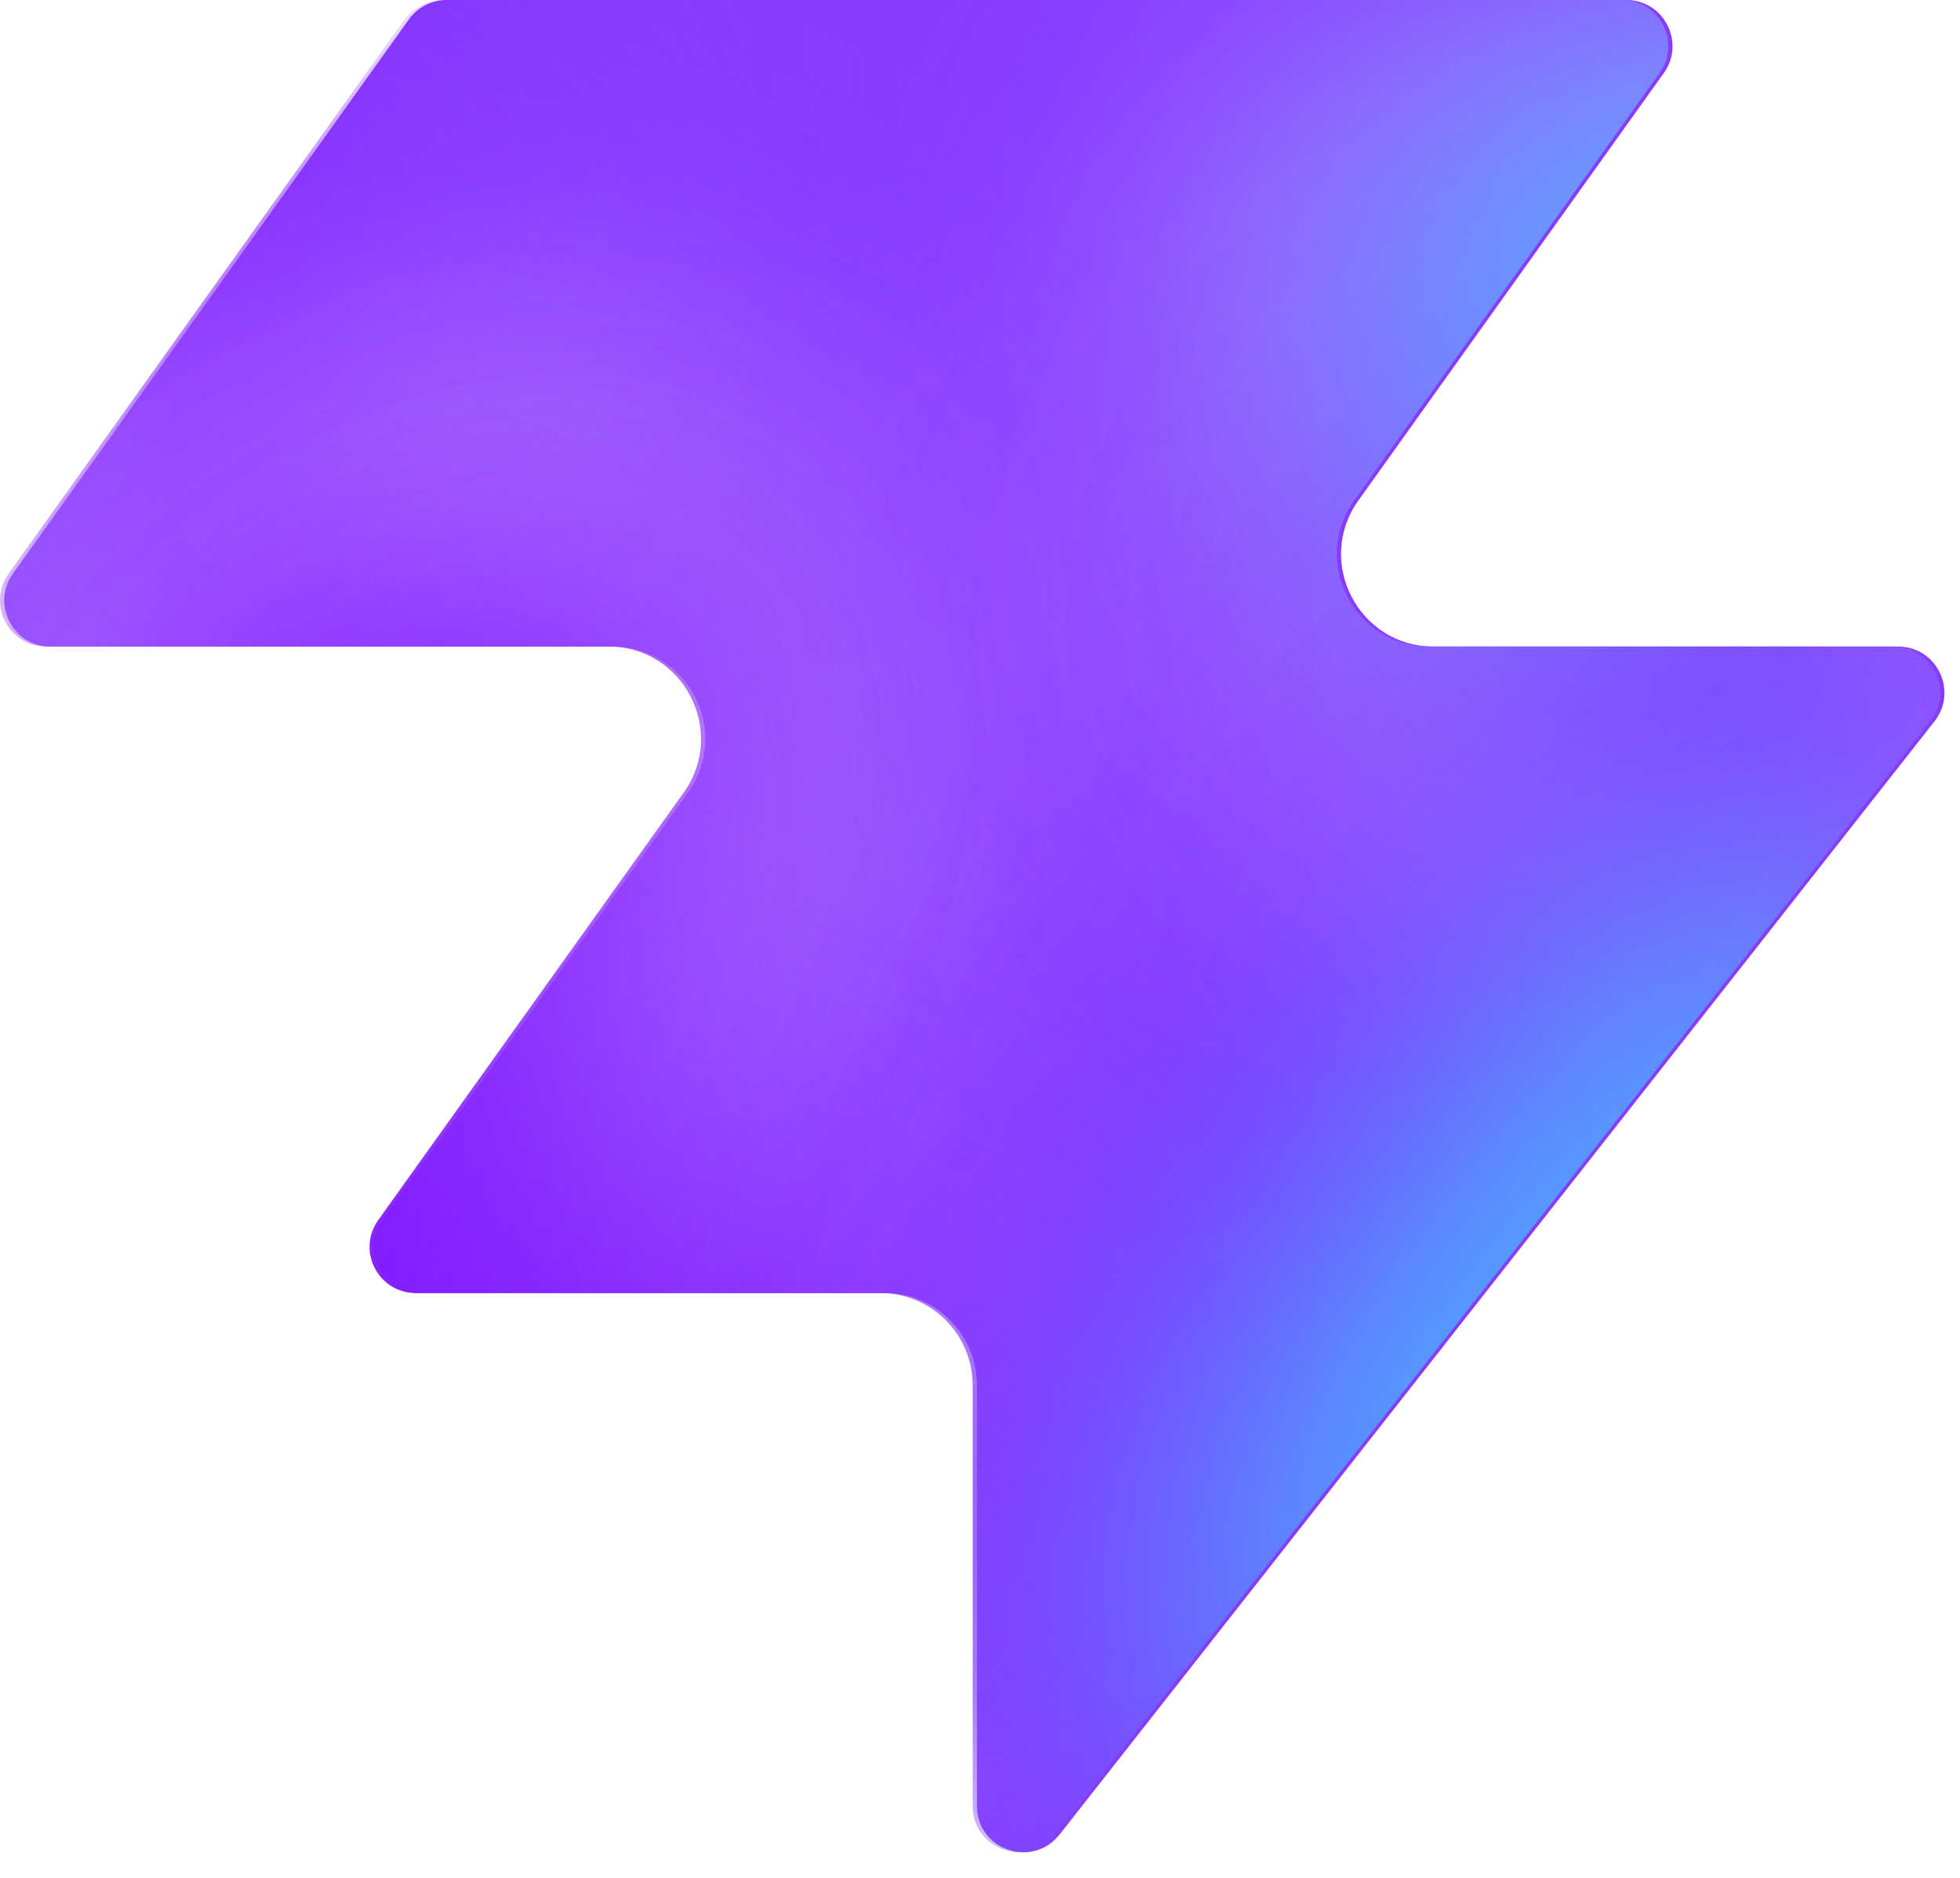
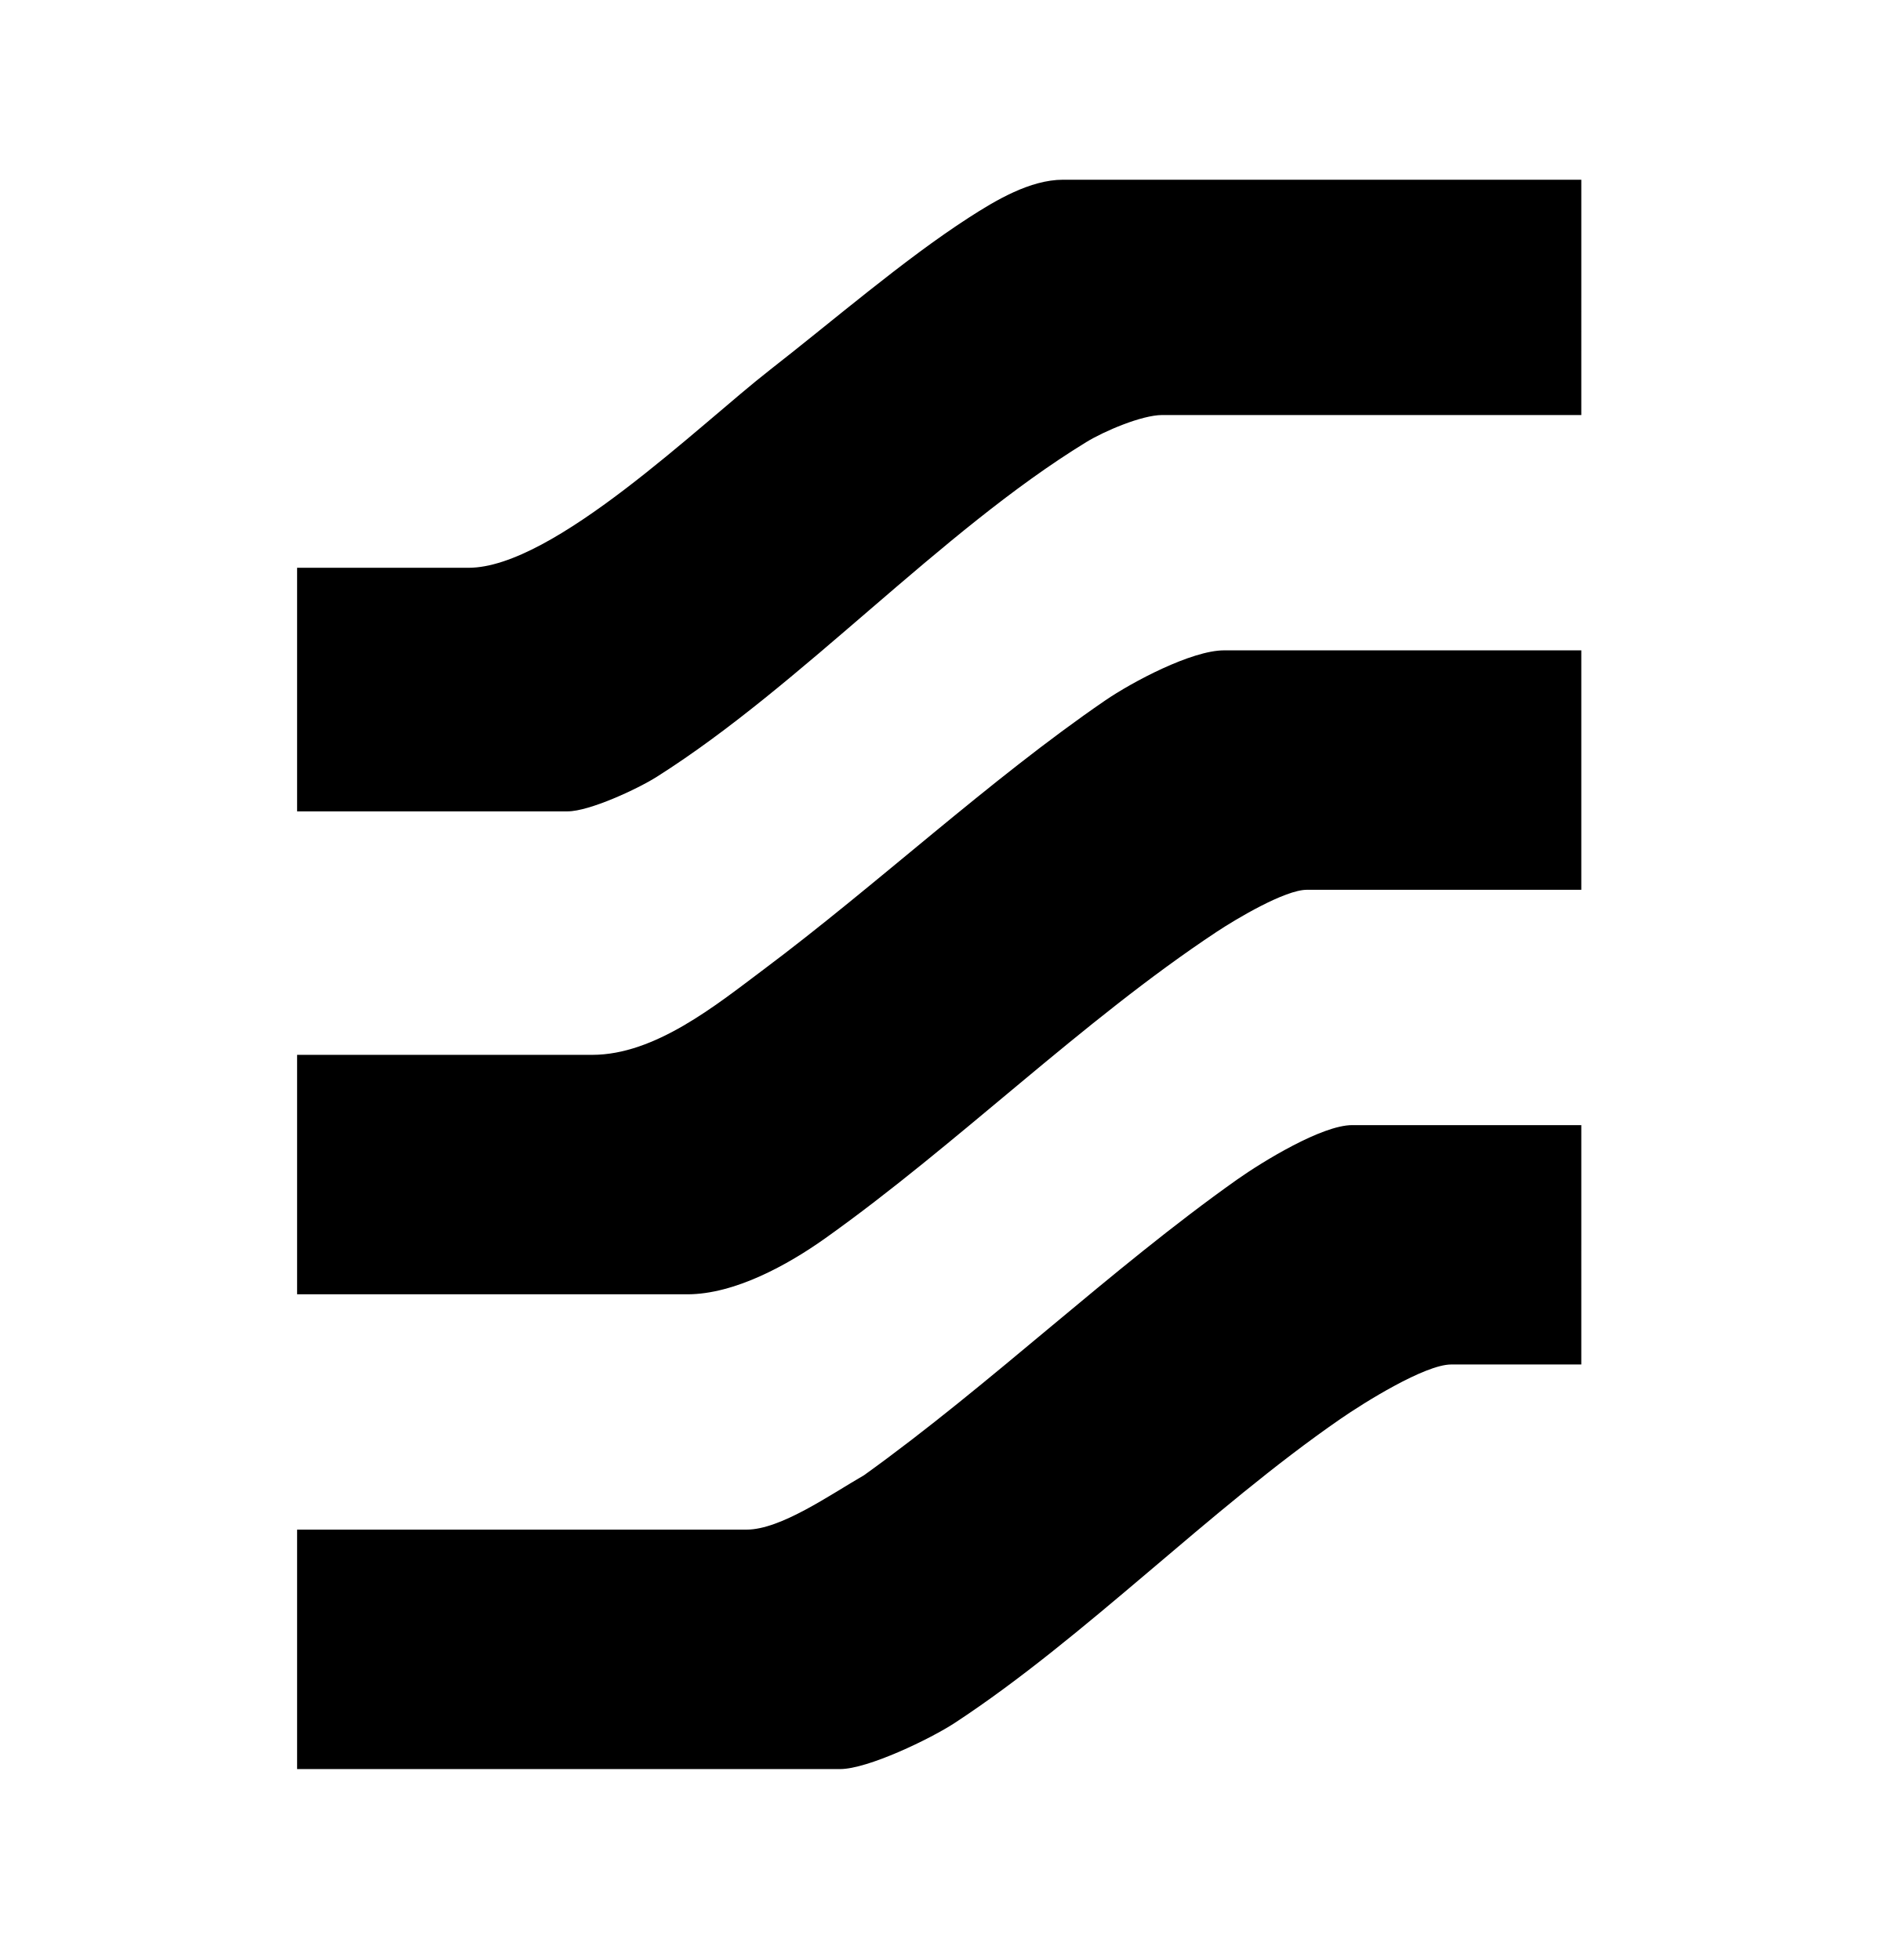
- <svg xmlns="http://www.w3.org/2000/svg" width="48" height="46" fill="none" viewBox="0 0 48 46">
-   <path fill="#863bff" d="M25.946 44.938c-.664.845-2.021.375-2.021-.698V33.937a2.26 2.26 0 0 0-2.262-2.262H10.287c-.92 0-1.456-1.04-.92-1.788l7.48-10.471c1.07-1.497 0-3.578-1.842-3.578H1.237c-.92 0-1.456-1.04-.92-1.788L10.013.474c.214-.297.556-.474.92-.474h28.894c.92 0 1.456 1.04.92 1.788l-7.48 10.471c-1.07 1.498 0 3.579 1.842 3.579h11.377c.943 0 1.473 1.088.89 1.83L25.947 44.94z" style="fill:#863bff;fill:color(display-p3 .525 .23 1);fill-opacity:1" />
-   <mask id="a" width="48" height="46" x="0" y="0" maskUnits="userSpaceOnUse" style="mask-type:alpha">
-     <path fill="#000" d="M25.842 44.938c-.664.844-2.021.375-2.021-.698V33.937a2.26 2.26 0 0 0-2.262-2.262H10.183c-.92 0-1.456-1.04-.92-1.788l7.48-10.471c1.07-1.498 0-3.579-1.842-3.579H1.133c-.92 0-1.456-1.04-.92-1.787L9.91.473c.214-.297.556-.474.92-.474h28.894c.92 0 1.456 1.04.92 1.788l-7.48 10.471c-1.07 1.498 0 3.578 1.842 3.578h11.377c.943 0 1.473 1.088.89 1.832L25.843 44.94z" style="fill:#000;fill-opacity:1" />
-   </mask>
-   <g mask="url(#a)">
-     <g filter="url(#b)">
-       <ellipse cx="5.508" cy="14.704" fill="#ede6ff" rx="5.508" ry="14.704" style="fill:#ede6ff;fill:color(display-p3 .927 .903 1);fill-opacity:1" transform="matrix(.00324 1 1 -.00324 -4.47 31.516)" />
-     </g>
-     <g filter="url(#c)">
-       <ellipse cx="10.399" cy="29.851" fill="#ede6ff" rx="10.399" ry="29.851" style="fill:#ede6ff;fill:color(display-p3 .927 .903 1);fill-opacity:1" transform="matrix(.00324 1 1 -.00324 -39.328 7.883)" />
-     </g>
-     <g filter="url(#d)">
-       <ellipse cx="5.508" cy="30.487" fill="#7e14ff" rx="5.508" ry="30.487" style="fill:#7e14ff;fill:color(display-p3 .492 .077 1);fill-opacity:1" transform="rotate(89.814 -25.913 -14.639)scale(1 -1)" />
-     </g>
-     <g filter="url(#e)">
-       <ellipse cx="5.508" cy="30.599" fill="#7e14ff" rx="5.508" ry="30.599" style="fill:#7e14ff;fill:color(display-p3 .492 .077 1);fill-opacity:1" transform="rotate(89.814 -32.644 -3.334)scale(1 -1)" />
-     </g>
-     <g filter="url(#f)">
-       <ellipse cx="5.508" cy="30.599" fill="#7e14ff" rx="5.508" ry="30.599" style="fill:#7e14ff;fill:color(display-p3 .492 .077 1);fill-opacity:1" transform="matrix(.00324 1 1 -.00324 -34.34 30.47)" />
-     </g>
-     <g filter="url(#g)">
-       <ellipse cx="14.072" cy="22.078" fill="#ede6ff" rx="14.072" ry="22.078" style="fill:#ede6ff;fill:color(display-p3 .927 .903 1);fill-opacity:1" transform="rotate(93.35 24.506 48.493)scale(-1 1)" />
-     </g>
-     <g filter="url(#h)">
-       <ellipse cx="3.47" cy="21.501" fill="#7e14ff" rx="3.47" ry="21.501" style="fill:#7e14ff;fill:color(display-p3 .492 .077 1);fill-opacity:1" transform="rotate(89.009 28.708 47.59)scale(-1 1)" />
-     </g>
-     <g filter="url(#i)">
-       <ellipse cx="3.47" cy="21.501" fill="#7e14ff" rx="3.47" ry="21.501" style="fill:#7e14ff;fill:color(display-p3 .492 .077 1);fill-opacity:1" transform="rotate(89.009 28.708 47.59)scale(-1 1)" />
-     </g>
-     <g filter="url(#j)">
-       <ellipse cx=".387" cy="8.972" fill="#7e14ff" rx="4.407" ry="29.108" style="fill:#7e14ff;fill:color(display-p3 .492 .077 1);fill-opacity:1" transform="rotate(39.51 .387 8.972)" />
-     </g>
-     <g filter="url(#k)">
-       <ellipse cx="47.523" cy="-6.092" fill="#7e14ff" rx="4.407" ry="29.108" style="fill:#7e14ff;fill:color(display-p3 .492 .077 1);fill-opacity:1" transform="rotate(37.892 47.523 -6.092)" />
-     </g>
-     <g filter="url(#l)">
-       <ellipse cx="41.412" cy="6.333" fill="#47bfff" rx="5.971" ry="9.665" style="fill:#47bfff;fill:color(display-p3 .28 .748 1);fill-opacity:1" transform="rotate(37.892 41.412 6.333)" />
-     </g>
-     <g filter="url(#m)">
-       <ellipse cx="-1.879" cy="38.332" fill="#7e14ff" rx="4.407" ry="29.108" style="fill:#7e14ff;fill:color(display-p3 .492 .077 1);fill-opacity:1" transform="rotate(37.892 -1.88 38.332)" />
-     </g>
-     <g filter="url(#n)">
-       <ellipse cx="-1.879" cy="38.332" fill="#7e14ff" rx="4.407" ry="29.108" style="fill:#7e14ff;fill:color(display-p3 .492 .077 1);fill-opacity:1" transform="rotate(37.892 -1.88 38.332)" />
-     </g>
-     <g filter="url(#o)">
-       <ellipse cx="35.651" cy="29.907" fill="#7e14ff" rx="4.407" ry="29.108" style="fill:#7e14ff;fill:color(display-p3 .492 .077 1);fill-opacity:1" transform="rotate(37.892 35.651 29.907)" />
-     </g>
-     <g filter="url(#p)">
-       <ellipse cx="38.418" cy="32.4" fill="#47bfff" rx="5.971" ry="15.297" style="fill:#47bfff;fill:color(display-p3 .28 .748 1);fill-opacity:1" transform="rotate(37.892 38.418 32.4)" />
-     </g>
+ <svg xmlns="http://www.w3.org/2000/svg" viewBox="0 0 480 500">
+   <g fill="#000">
+     <path d="M403.309 45.848H271.137c-8.426 0-17.25 5.285-24.035 9.668-16.723 10.805-34.711 26.371-50.7 38.816-17.882 13.926-55.245 50.512-76.921 50.512H75.773v62.137h68.985c5.539 0 17.816-5.688 22.769-8.824 37.047-23.446 72.035-62.391 109.484-85.352 4.551-2.8 14.219-6.929 19.399-6.929h106.898z" />
+     <path d="M403.309 165.906h-91.098c-8.282 0-23.426 8.047-30.375 12.809-29.574 20.281-58.156 46.968-87.18 68.683-12.051 9.039-27.613 21.696-43.601 21.696H75.773v61.086h99.524c12.07 0 25.637-7.5 35.199-14.305 33.723-23.988 65.273-55.289 99.816-78.164 4.93-3.266 17.422-10.723 22.98-10.723h70.017z" />
+     <path d="M403.309 287.02h-58.43c-7.707 0-22.832 9.289-29.32 13.859-32.457 22.981-62.746 52.153-95.184 75.45-8.699 5.015-21.273 13.882-29.972 13.882H75.773v61.082h138.492c7.055 0 23.086-7.73 29.277-11.793 33.321-21.867 64.856-54.41 98.344-77.535 5.88-4.067 21.528-13.883 28.246-13.883h33.176z" />
  </g>
-   <defs>
-     <filter id="b" width="60.045" height="41.654" x="-19.77" y="16.149" color-interpolation-filters="sRGB" filterUnits="userSpaceOnUse">
-       <feFlood flood-opacity="0" result="BackgroundImageFix" />
-       <feBlend in="SourceGraphic" in2="BackgroundImageFix" result="shape" />
-       <feGaussianBlur result="effect1_foregroundBlur_2002_17158" stdDeviation="7.659" />
-     </filter>
-     <filter id="c" width="90.34" height="51.437" x="-54.613" y="-7.533" color-interpolation-filters="sRGB" filterUnits="userSpaceOnUse">
-       <feFlood flood-opacity="0" result="BackgroundImageFix" />
-       <feBlend in="SourceGraphic" in2="BackgroundImageFix" result="shape" />
-       <feGaussianBlur result="effect1_foregroundBlur_2002_17158" stdDeviation="7.659" />
-     </filter>
-     <filter id="d" width="79.355" height="29.4" x="-49.64" y="2.03" color-interpolation-filters="sRGB" filterUnits="userSpaceOnUse">
-       <feFlood flood-opacity="0" result="BackgroundImageFix" />
-       <feBlend in="SourceGraphic" in2="BackgroundImageFix" result="shape" />
-       <feGaussianBlur result="effect1_foregroundBlur_2002_17158" stdDeviation="4.596" />
-     </filter>
-     <filter id="e" width="79.579" height="29.4" x="-45.045" y="20.029" color-interpolation-filters="sRGB" filterUnits="userSpaceOnUse">
-       <feFlood flood-opacity="0" result="BackgroundImageFix" />
-       <feBlend in="SourceGraphic" in2="BackgroundImageFix" result="shape" />
-       <feGaussianBlur result="effect1_foregroundBlur_2002_17158" stdDeviation="4.596" />
-     </filter>
-     <filter id="f" width="79.579" height="29.4" x="-43.513" y="21.178" color-interpolation-filters="sRGB" filterUnits="userSpaceOnUse">
-       <feFlood flood-opacity="0" result="BackgroundImageFix" />
-       <feBlend in="SourceGraphic" in2="BackgroundImageFix" result="shape" />
-       <feGaussianBlur result="effect1_foregroundBlur_2002_17158" stdDeviation="4.596" />
-     </filter>
-     <filter id="g" width="74.749" height="58.852" x="15.756" y="-17.901" color-interpolation-filters="sRGB" filterUnits="userSpaceOnUse">
-       <feFlood flood-opacity="0" result="BackgroundImageFix" />
-       <feBlend in="SourceGraphic" in2="BackgroundImageFix" result="shape" />
-       <feGaussianBlur result="effect1_foregroundBlur_2002_17158" stdDeviation="7.659" />
-     </filter>
-     <filter id="h" width="61.377" height="25.362" x="23.548" y="2.284" color-interpolation-filters="sRGB" filterUnits="userSpaceOnUse">
-       <feFlood flood-opacity="0" result="BackgroundImageFix" />
-       <feBlend in="SourceGraphic" in2="BackgroundImageFix" result="shape" />
-       <feGaussianBlur result="effect1_foregroundBlur_2002_17158" stdDeviation="4.596" />
-     </filter>
-     <filter id="i" width="61.377" height="25.362" x="23.548" y="2.284" color-interpolation-filters="sRGB" filterUnits="userSpaceOnUse">
-       <feFlood flood-opacity="0" result="BackgroundImageFix" />
-       <feBlend in="SourceGraphic" in2="BackgroundImageFix" result="shape" />
-       <feGaussianBlur result="effect1_foregroundBlur_2002_17158" stdDeviation="4.596" />
-     </filter>
-     <filter id="j" width="56.045" height="63.649" x="-27.636" y="-22.853" color-interpolation-filters="sRGB" filterUnits="userSpaceOnUse">
-       <feFlood flood-opacity="0" result="BackgroundImageFix" />
-       <feBlend in="SourceGraphic" in2="BackgroundImageFix" result="shape" />
-       <feGaussianBlur result="effect1_foregroundBlur_2002_17158" stdDeviation="4.596" />
-     </filter>
-     <filter id="k" width="54.814" height="64.646" x="20.116" y="-38.415" color-interpolation-filters="sRGB" filterUnits="userSpaceOnUse">
-       <feFlood flood-opacity="0" result="BackgroundImageFix" />
-       <feBlend in="SourceGraphic" in2="BackgroundImageFix" result="shape" />
-       <feGaussianBlur result="effect1_foregroundBlur_2002_17158" stdDeviation="4.596" />
-     </filter>
-     <filter id="l" width="33.541" height="35.313" x="24.641" y="-11.323" color-interpolation-filters="sRGB" filterUnits="userSpaceOnUse">
-       <feFlood flood-opacity="0" result="BackgroundImageFix" />
-       <feBlend in="SourceGraphic" in2="BackgroundImageFix" result="shape" />
-       <feGaussianBlur result="effect1_foregroundBlur_2002_17158" stdDeviation="4.596" />
-     </filter>
-     <filter id="m" width="54.814" height="64.646" x="-29.286" y="6.009" color-interpolation-filters="sRGB" filterUnits="userSpaceOnUse">
-       <feFlood flood-opacity="0" result="BackgroundImageFix" />
-       <feBlend in="SourceGraphic" in2="BackgroundImageFix" result="shape" />
-       <feGaussianBlur result="effect1_foregroundBlur_2002_17158" stdDeviation="4.596" />
-     </filter>
-     <filter id="n" width="54.814" height="64.646" x="-29.286" y="6.009" color-interpolation-filters="sRGB" filterUnits="userSpaceOnUse">
-       <feFlood flood-opacity="0" result="BackgroundImageFix" />
-       <feBlend in="SourceGraphic" in2="BackgroundImageFix" result="shape" />
-       <feGaussianBlur result="effect1_foregroundBlur_2002_17158" stdDeviation="4.596" />
-     </filter>
-     <filter id="o" width="54.814" height="64.646" x="8.244" y="-2.416" color-interpolation-filters="sRGB" filterUnits="userSpaceOnUse">
-       <feFlood flood-opacity="0" result="BackgroundImageFix" />
-       <feBlend in="SourceGraphic" in2="BackgroundImageFix" result="shape" />
-       <feGaussianBlur result="effect1_foregroundBlur_2002_17158" stdDeviation="4.596" />
-     </filter>
-     <filter id="p" width="39.409" height="43.623" x="18.713" y="10.588" color-interpolation-filters="sRGB" filterUnits="userSpaceOnUse">
-       <feFlood flood-opacity="0" result="BackgroundImageFix" />
-       <feBlend in="SourceGraphic" in2="BackgroundImageFix" result="shape" />
-       <feGaussianBlur result="effect1_foregroundBlur_2002_17158" stdDeviation="4.596" />
-     </filter>
-   </defs>
</svg>
